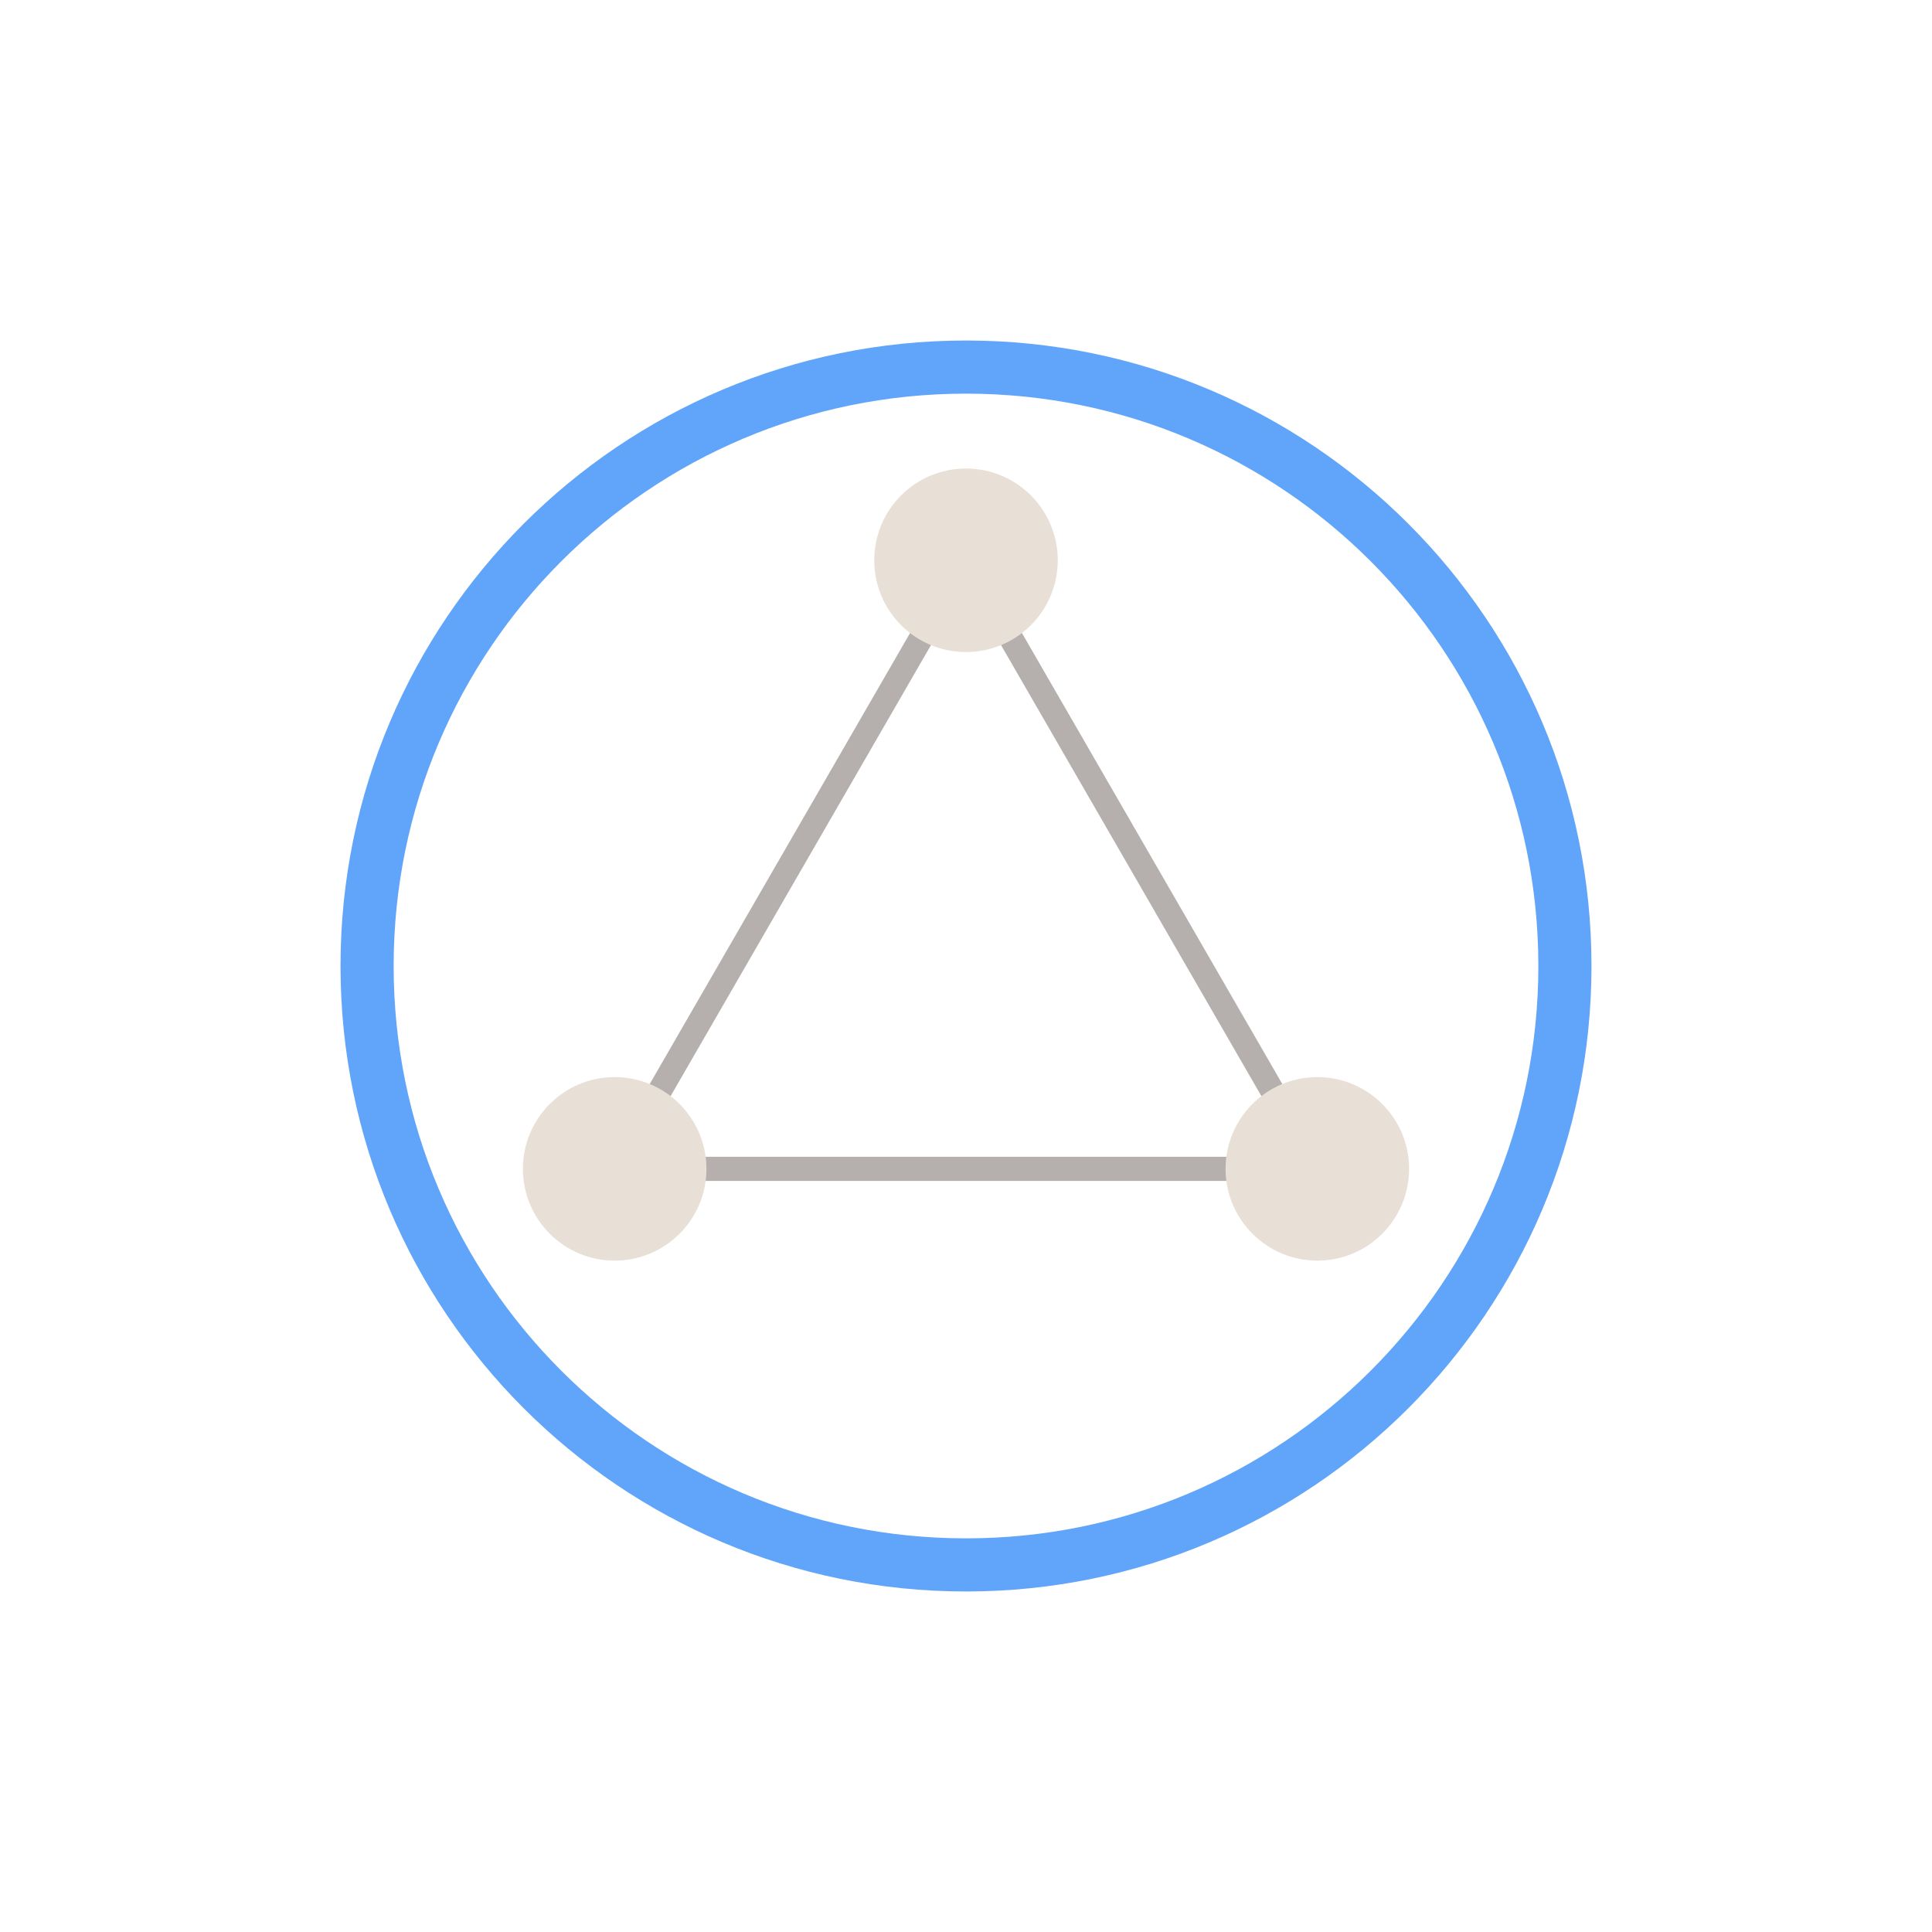
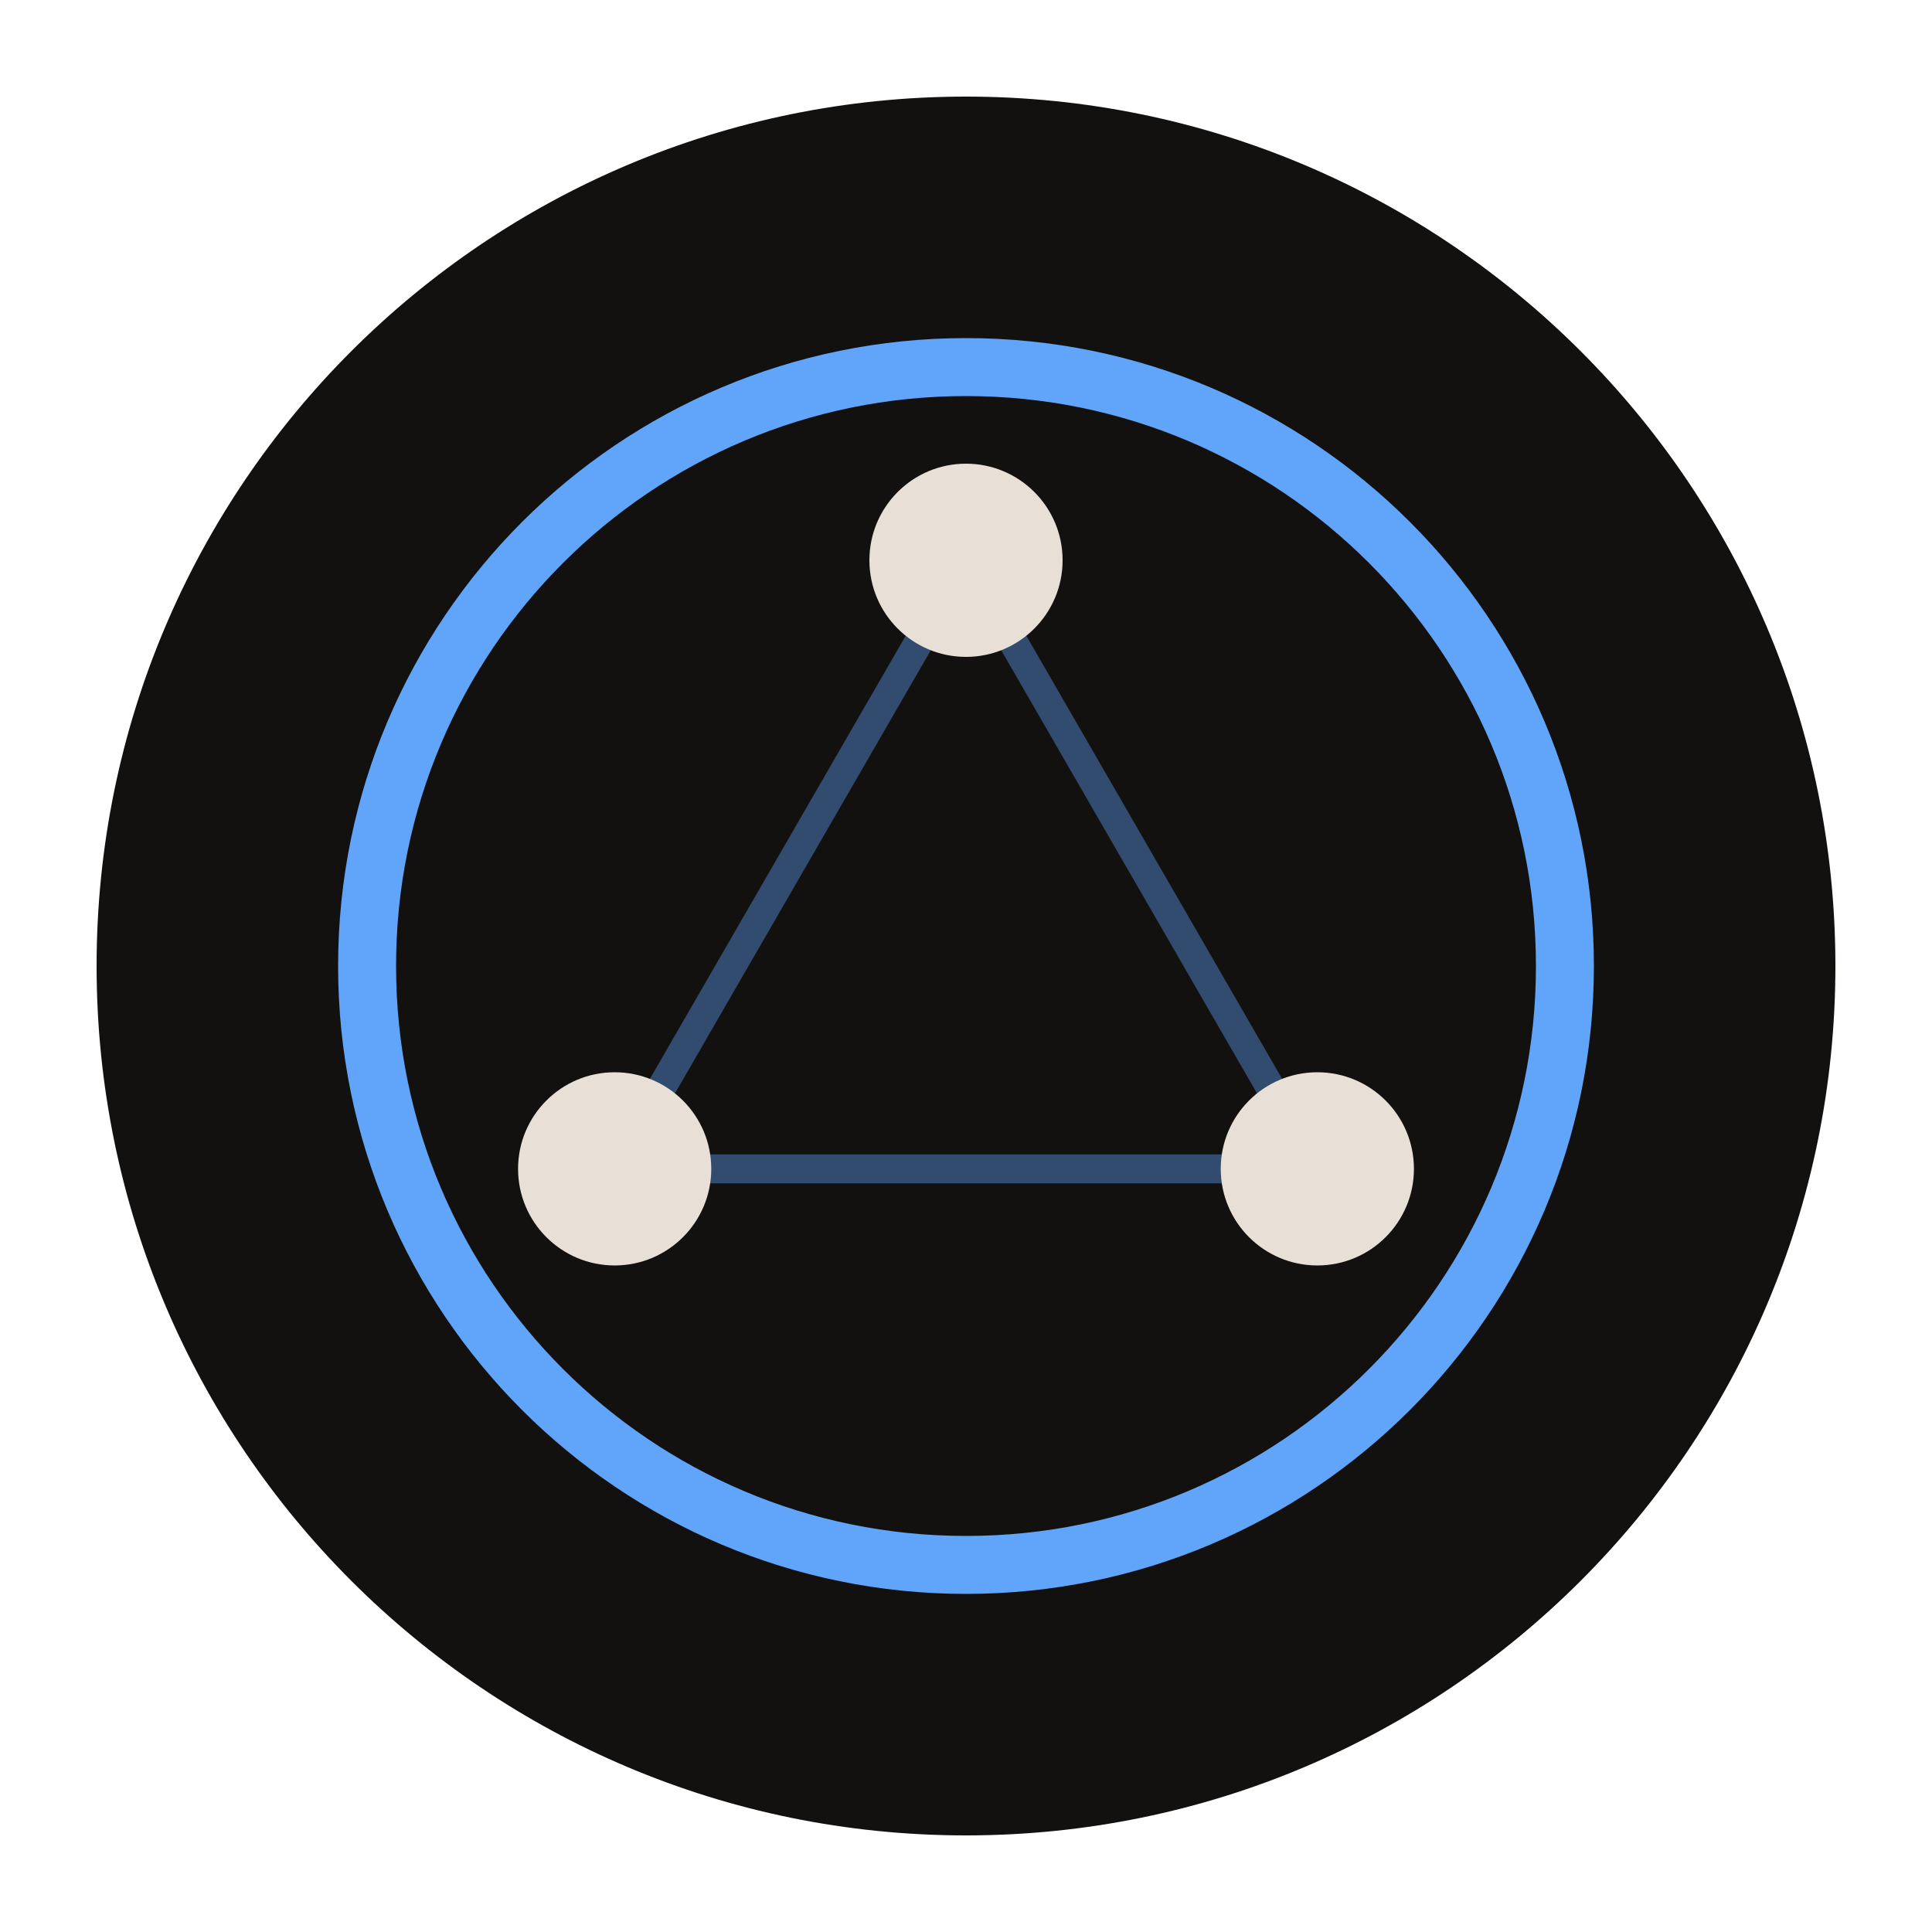
<svg xmlns="http://www.w3.org/2000/svg" viewBox="0 0 200 200">
-   <circle cx="100" cy="100" r="62" fill="none" stroke="#60a5fa" stroke-width="5.5" />
-   <line x1="100" y1="58" x2="63.63" y2="121" stroke="#78706a" stroke-width="2.5" opacity="0.55" />
-   <line x1="63.63" y1="121" x2="136.37" y2="121" stroke="#78706a" stroke-width="2.5" opacity="0.55" />
-   <line x1="136.37" y1="121" x2="100" y2="58" stroke="#78706a" stroke-width="2.5" opacity="0.55" />
-   <circle cx="100" cy="58" r="9.5" fill="#e8e0d6" />
-   <circle cx="63.63" cy="121" r="9.5" fill="#e8e0d6" />
-   <circle cx="136.37" cy="121" r="9.5" fill="#e8e0d6" />
+   <circle cx="100" cy="100" r="90" fill="#131110" />
+   <circle cx="100" cy="100" r="62" fill="none" stroke="#60a5fa" stroke-width="6" />
+   <line x1="100" y1="58" x2="63.63" y2="121" stroke="#60a5fa" stroke-width="3" opacity="0.4" />
+   <line x1="63.63" y1="121" x2="136.37" y2="121" stroke="#60a5fa" stroke-width="3" opacity="0.4" />
+   <line x1="136.37" y1="121" x2="100" y2="58" stroke="#60a5fa" stroke-width="3" opacity="0.4" />
+   <circle cx="100" cy="58" r="10" fill="#e8e0d6" />
+   <circle cx="63.63" cy="121" r="10" fill="#e8e0d6" />
+   <circle cx="136.37" cy="121" r="10" fill="#e8e0d6" />
</svg>
